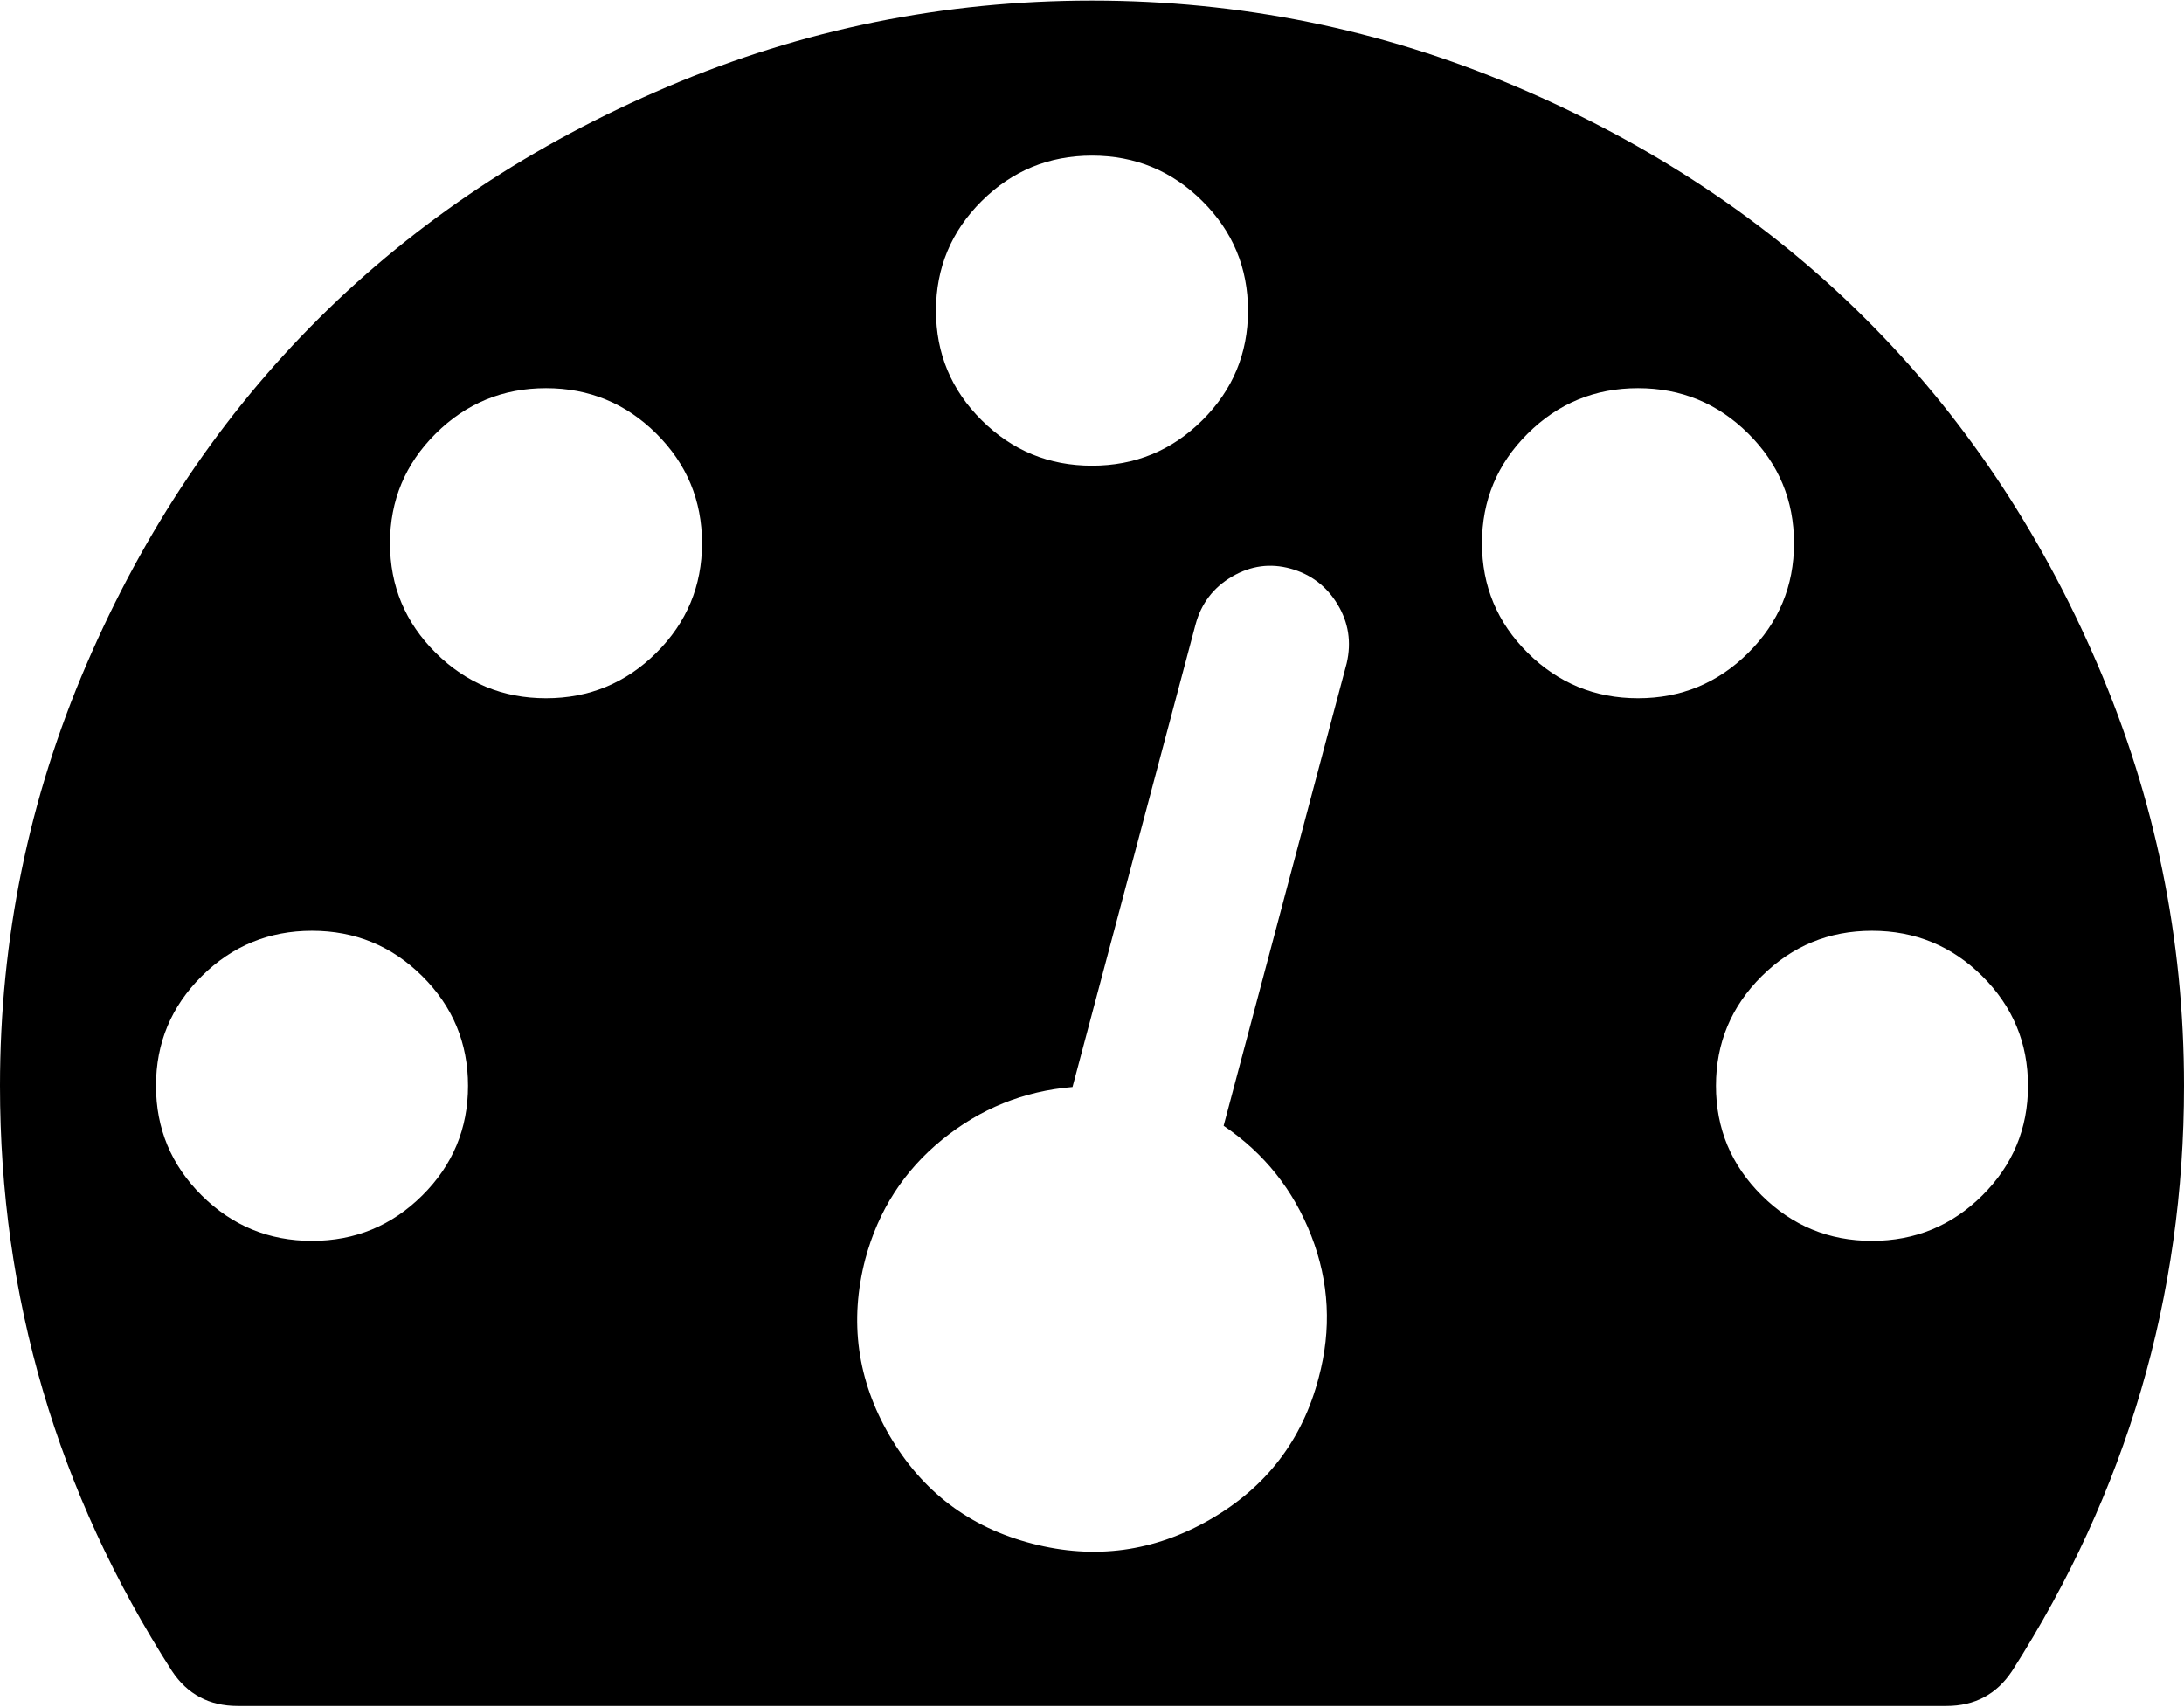
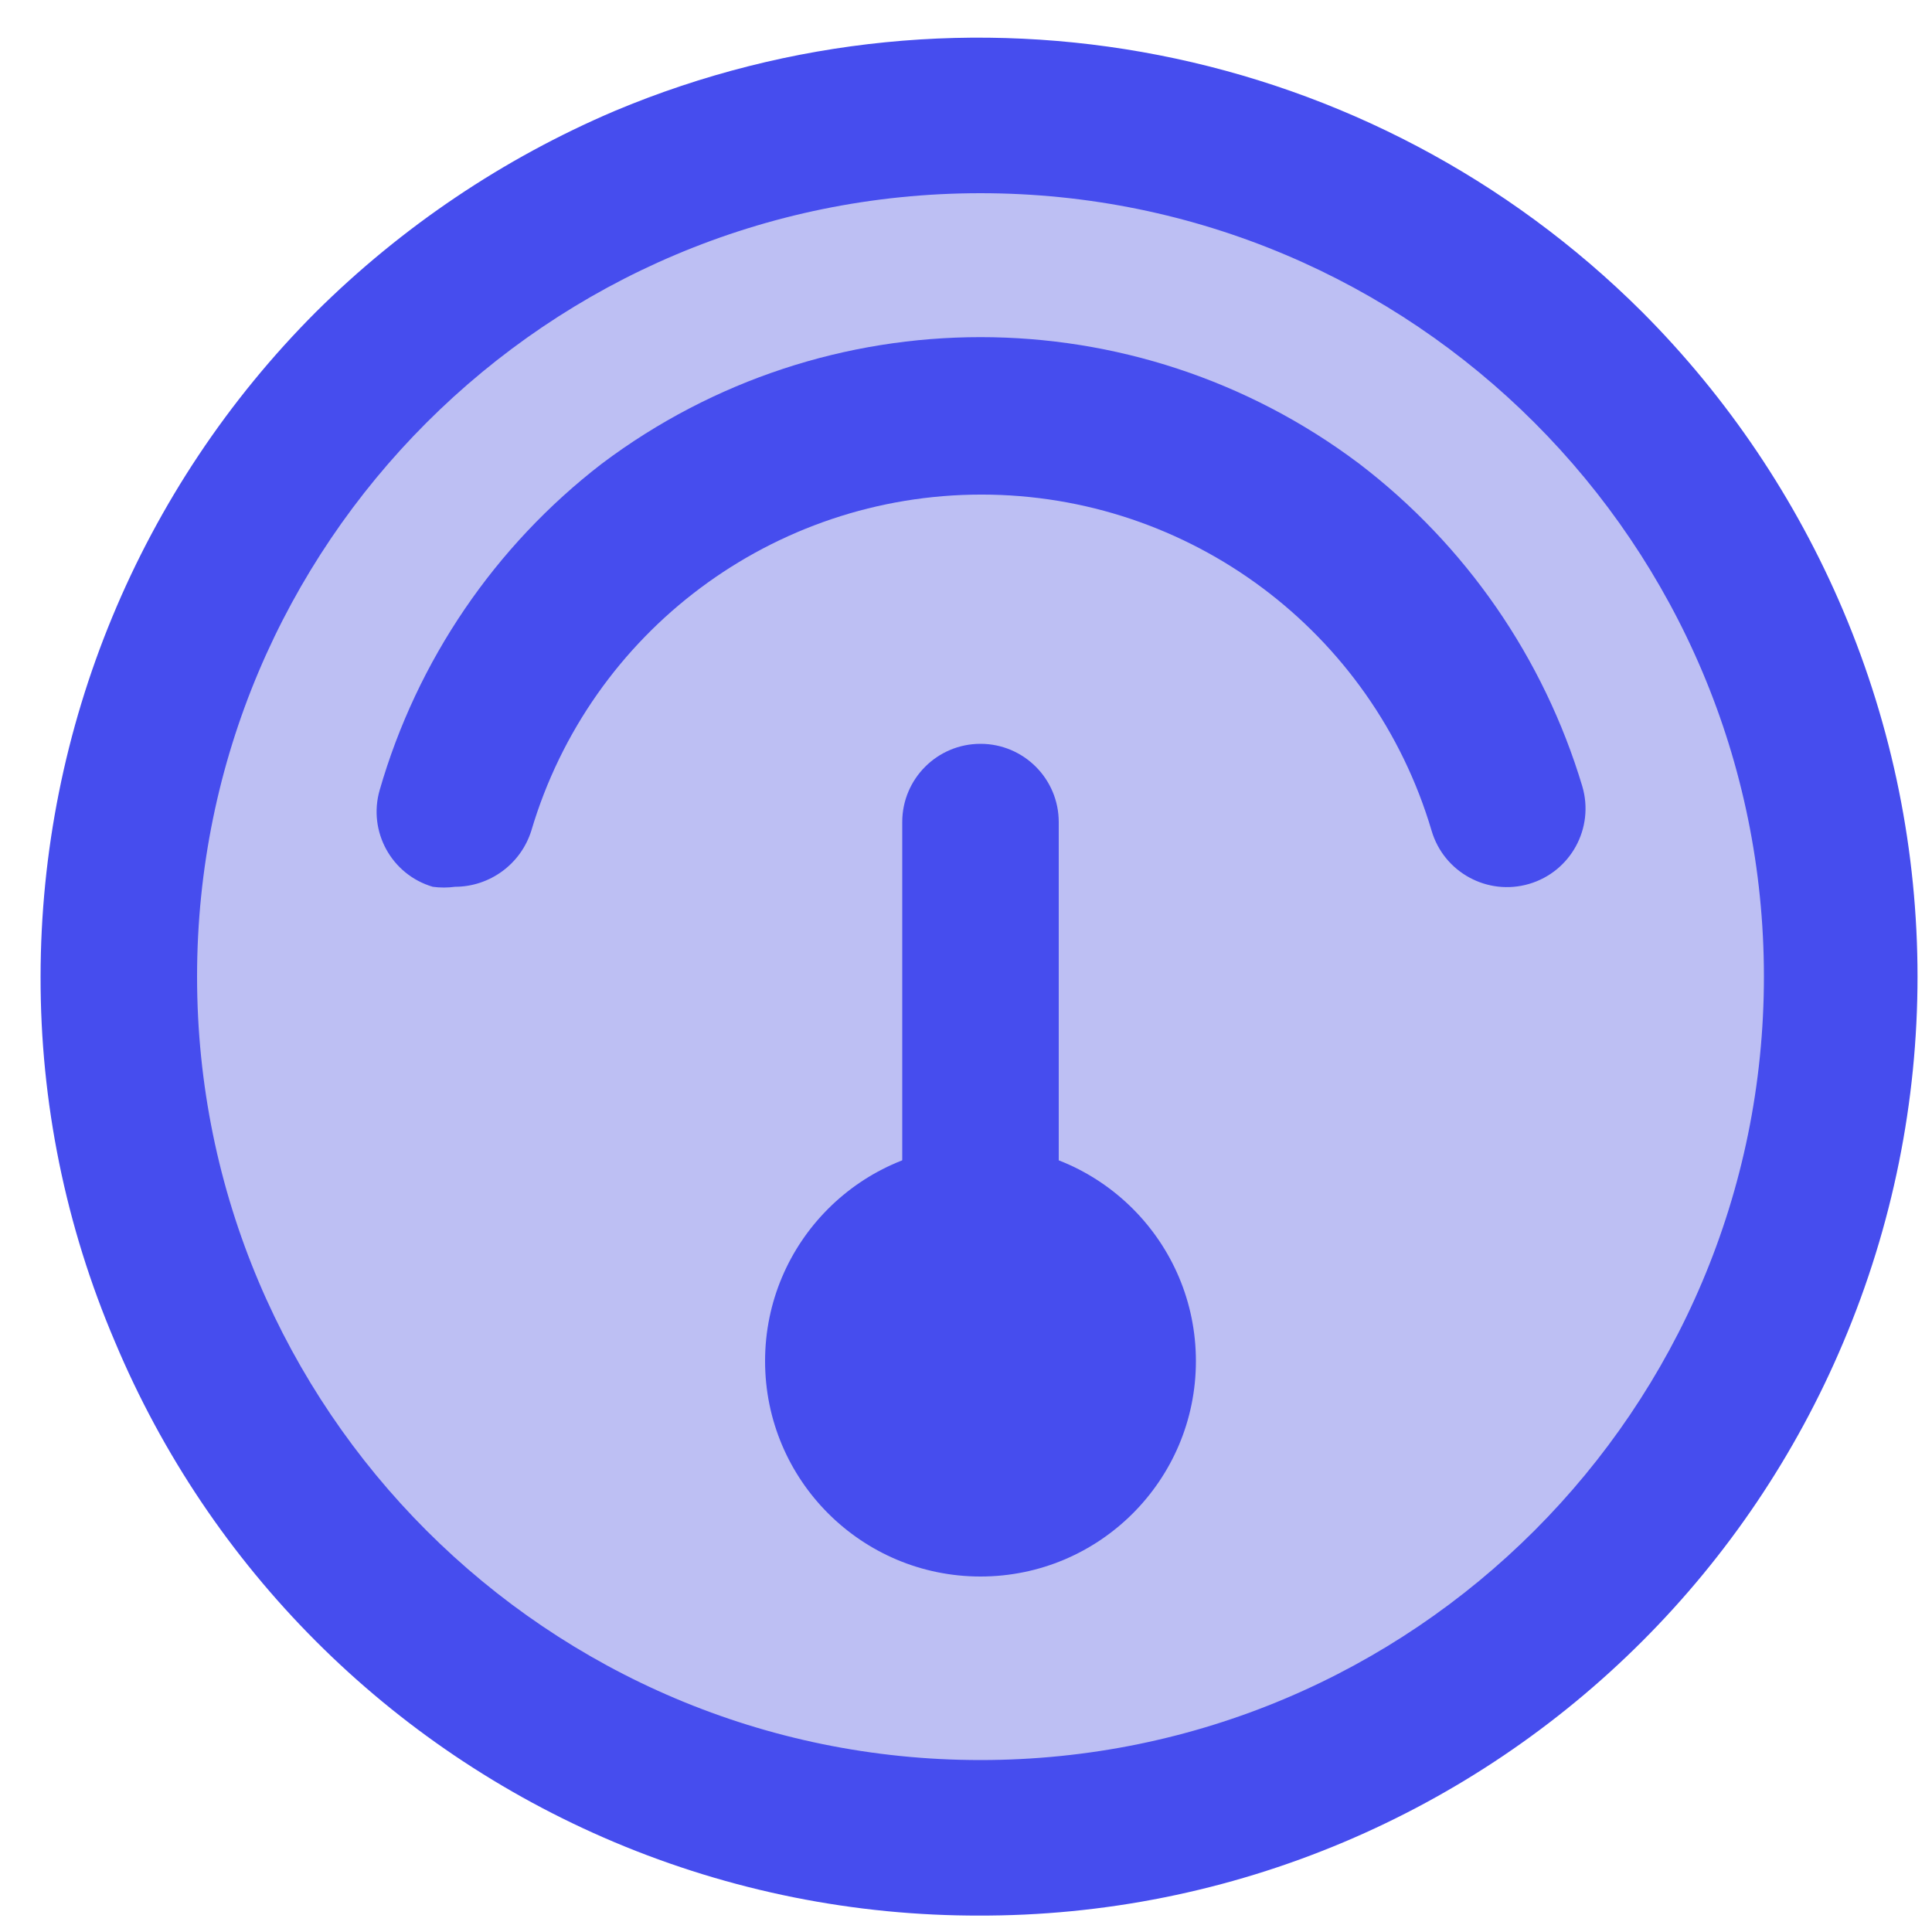
- <svg xmlns="http://www.w3.org/2000/svg" width="128" height="100">
-   <path d="M27.429 63.638c0-2.508-.893-4.65-2.679-6.424-1.786-1.775-3.94-2.662-6.464-2.662-2.524 0-4.679.887-6.465 2.662-1.785 1.774-2.678 3.916-2.678 6.424 0 2.508.893 4.65 2.678 6.424 1.786 1.775 3.94 2.662 6.465 2.662 2.524 0 4.678-.887 6.464-2.662 1.786-1.775 2.679-3.916 2.679-6.424zm13.714-31.801c0-2.508-.893-4.65-2.679-6.424-1.785-1.775-3.94-2.662-6.464-2.662-2.524 0-4.679.887-6.464 2.662-1.786 1.774-2.679 3.916-2.679 6.424 0 2.508.893 4.65 2.679 6.424 1.785 1.774 3.94 2.662 6.464 2.662 2.524 0 4.679-.888 6.464-2.662 1.786-1.775 2.679-3.916 2.679-6.424zM71.714 65.98l7.215-27.116c.285-1.23.107-2.378-.536-3.443-.643-1.064-1.56-1.762-2.75-2.094-1.19-.33-2.333-.177-3.429.462-1.095.639-1.81 1.573-2.143 2.804l-7.214 27.116c-2.857.237-5.405 1.266-7.643 3.088-2.238 1.822-3.738 4.152-4.5 6.992-.952 3.644-.476 7.098 1.429 10.364 1.905 3.265 4.69 5.37 8.357 6.317 3.667.947 7.143.474 10.429-1.42 3.285-1.892 5.404-4.66 6.357-8.305.762-2.84.619-5.607-.429-8.305-1.047-2.697-2.762-4.85-5.143-6.46zm47.143-2.342c0-2.508-.893-4.65-2.678-6.424-1.786-1.775-3.94-2.662-6.465-2.662-2.524 0-4.678.887-6.464 2.662-1.786 1.774-2.679 3.916-2.679 6.424 0 2.508.893 4.65 2.679 6.424 1.786 1.775 3.94 2.662 6.464 2.662 2.524 0 4.679-.887 6.465-2.662 1.785-1.775 2.678-3.916 2.678-6.424zm-45.714-45.43c0-2.509-.893-4.65-2.679-6.425C68.68 10.01 66.524 9.122 64 9.122c-2.524 0-4.679.887-6.464 2.661-1.786 1.775-2.679 3.916-2.679 6.425 0 2.508.893 4.65 2.679 6.424 1.785 1.774 3.94 2.662 6.464 2.662 2.524 0 4.679-.888 6.464-2.662 1.786-1.775 2.679-3.916 2.679-6.424zm32 13.629c0-2.508-.893-4.65-2.679-6.424-1.785-1.775-3.94-2.662-6.464-2.662-2.524 0-4.679.887-6.464 2.662-1.786 1.774-2.679 3.916-2.679 6.424 0 2.508.893 4.65 2.679 6.424 1.785 1.774 3.94 2.662 6.464 2.662 2.524 0 4.679-.888 6.464-2.662 1.786-1.775 2.679-3.916 2.679-6.424zM128 63.638c0 12.351-3.357 23.78-10.071 34.286-.905 1.372-2.19 2.058-3.858 2.058H13.93c-1.667 0-2.953-.686-3.858-2.058C3.357 87.465 0 76.037 0 63.638c0-8.613 1.69-16.847 5.071-24.703C8.452 31.08 13 24.312 18.714 18.634c5.715-5.68 12.524-10.199 20.429-13.559C47.048 1.715 55.333.035 64 .035c8.667 0 16.952 1.68 24.857 5.04 7.905 3.36 14.714 7.88 20.429 13.559 5.714 5.678 10.262 12.446 13.643 20.301 3.38 7.856 5.071 16.09 5.071 24.703z" />
+ <svg xmlns="http://www.w3.org/2000/svg" t="1703663227596" class="icon" viewBox="0 0 1024 1024" version="1.1" p-id="6363" width="200" height="200">
+   <path d="M510.976 502.272m-441.344 0a441.344 441.344 0 1 0 882.688 0 441.344 441.344 0 1 0-882.688 0Z" fill="#BDBFF3" p-id="6364" />
+   <path d="M519.68 1015.296a495.616 495.616 0 0 1-194.048-38.912 496.128 496.128 0 0 1-264.704-265.216 489.984 489.984 0 0 1-39.424-193.536 499.2 499.2 0 0 1 145.92-352.256 506.88 506.88 0 0 1 158.208-106.496A498.176 498.176 0 0 1 870.4 165.376a500.736 500.736 0 0 1 106.496 158.208 497.152 497.152 0 0 1 0 388.096 497.152 497.152 0 0 1-264.704 264.704 494.08 494.08 0 0 1-194.048 38.912z m0-912.896a415.232 415.232 0 1 0 415.232 415.232A415.232 415.232 0 0 0 519.68 102.4z m0 0" fill="#464DEE" p-id="6365" />
+   <path d="M405.504 721.408a114.176 114.176 0 1 0 114.176-114.176 114.176 114.176 0 0 0-114.176 114.176z m0 0" fill="#464DEE" p-id="6366" />
+   <path d="M519.68 716.8a41.472 41.472 0 0 1-41.472-41.472V435.712a41.472 41.472 0 0 1 82.944 0v238.08a41.472 41.472 0 0 1-41.472 41.472z m0 0" fill="#464DEE" p-id="6367" />
+   <path d="M241.152 470.016a43.52 43.52 0 0 1-11.776 0 41.472 41.472 0 0 1-28.16-51.2 335.872 335.872 0 0 1 117.76-173.056 333.824 333.824 0 0 1 401.408 0 336.896 336.896 0 0 1 118.272 171.008 41.472 41.472 0 0 1-79.872 23.552 248.832 248.832 0 0 0-477.184 0 42.496 42.496 0 0 1-40.448 29.696z m0 0" fill="#464DEE" p-id="6368" />
</svg>
